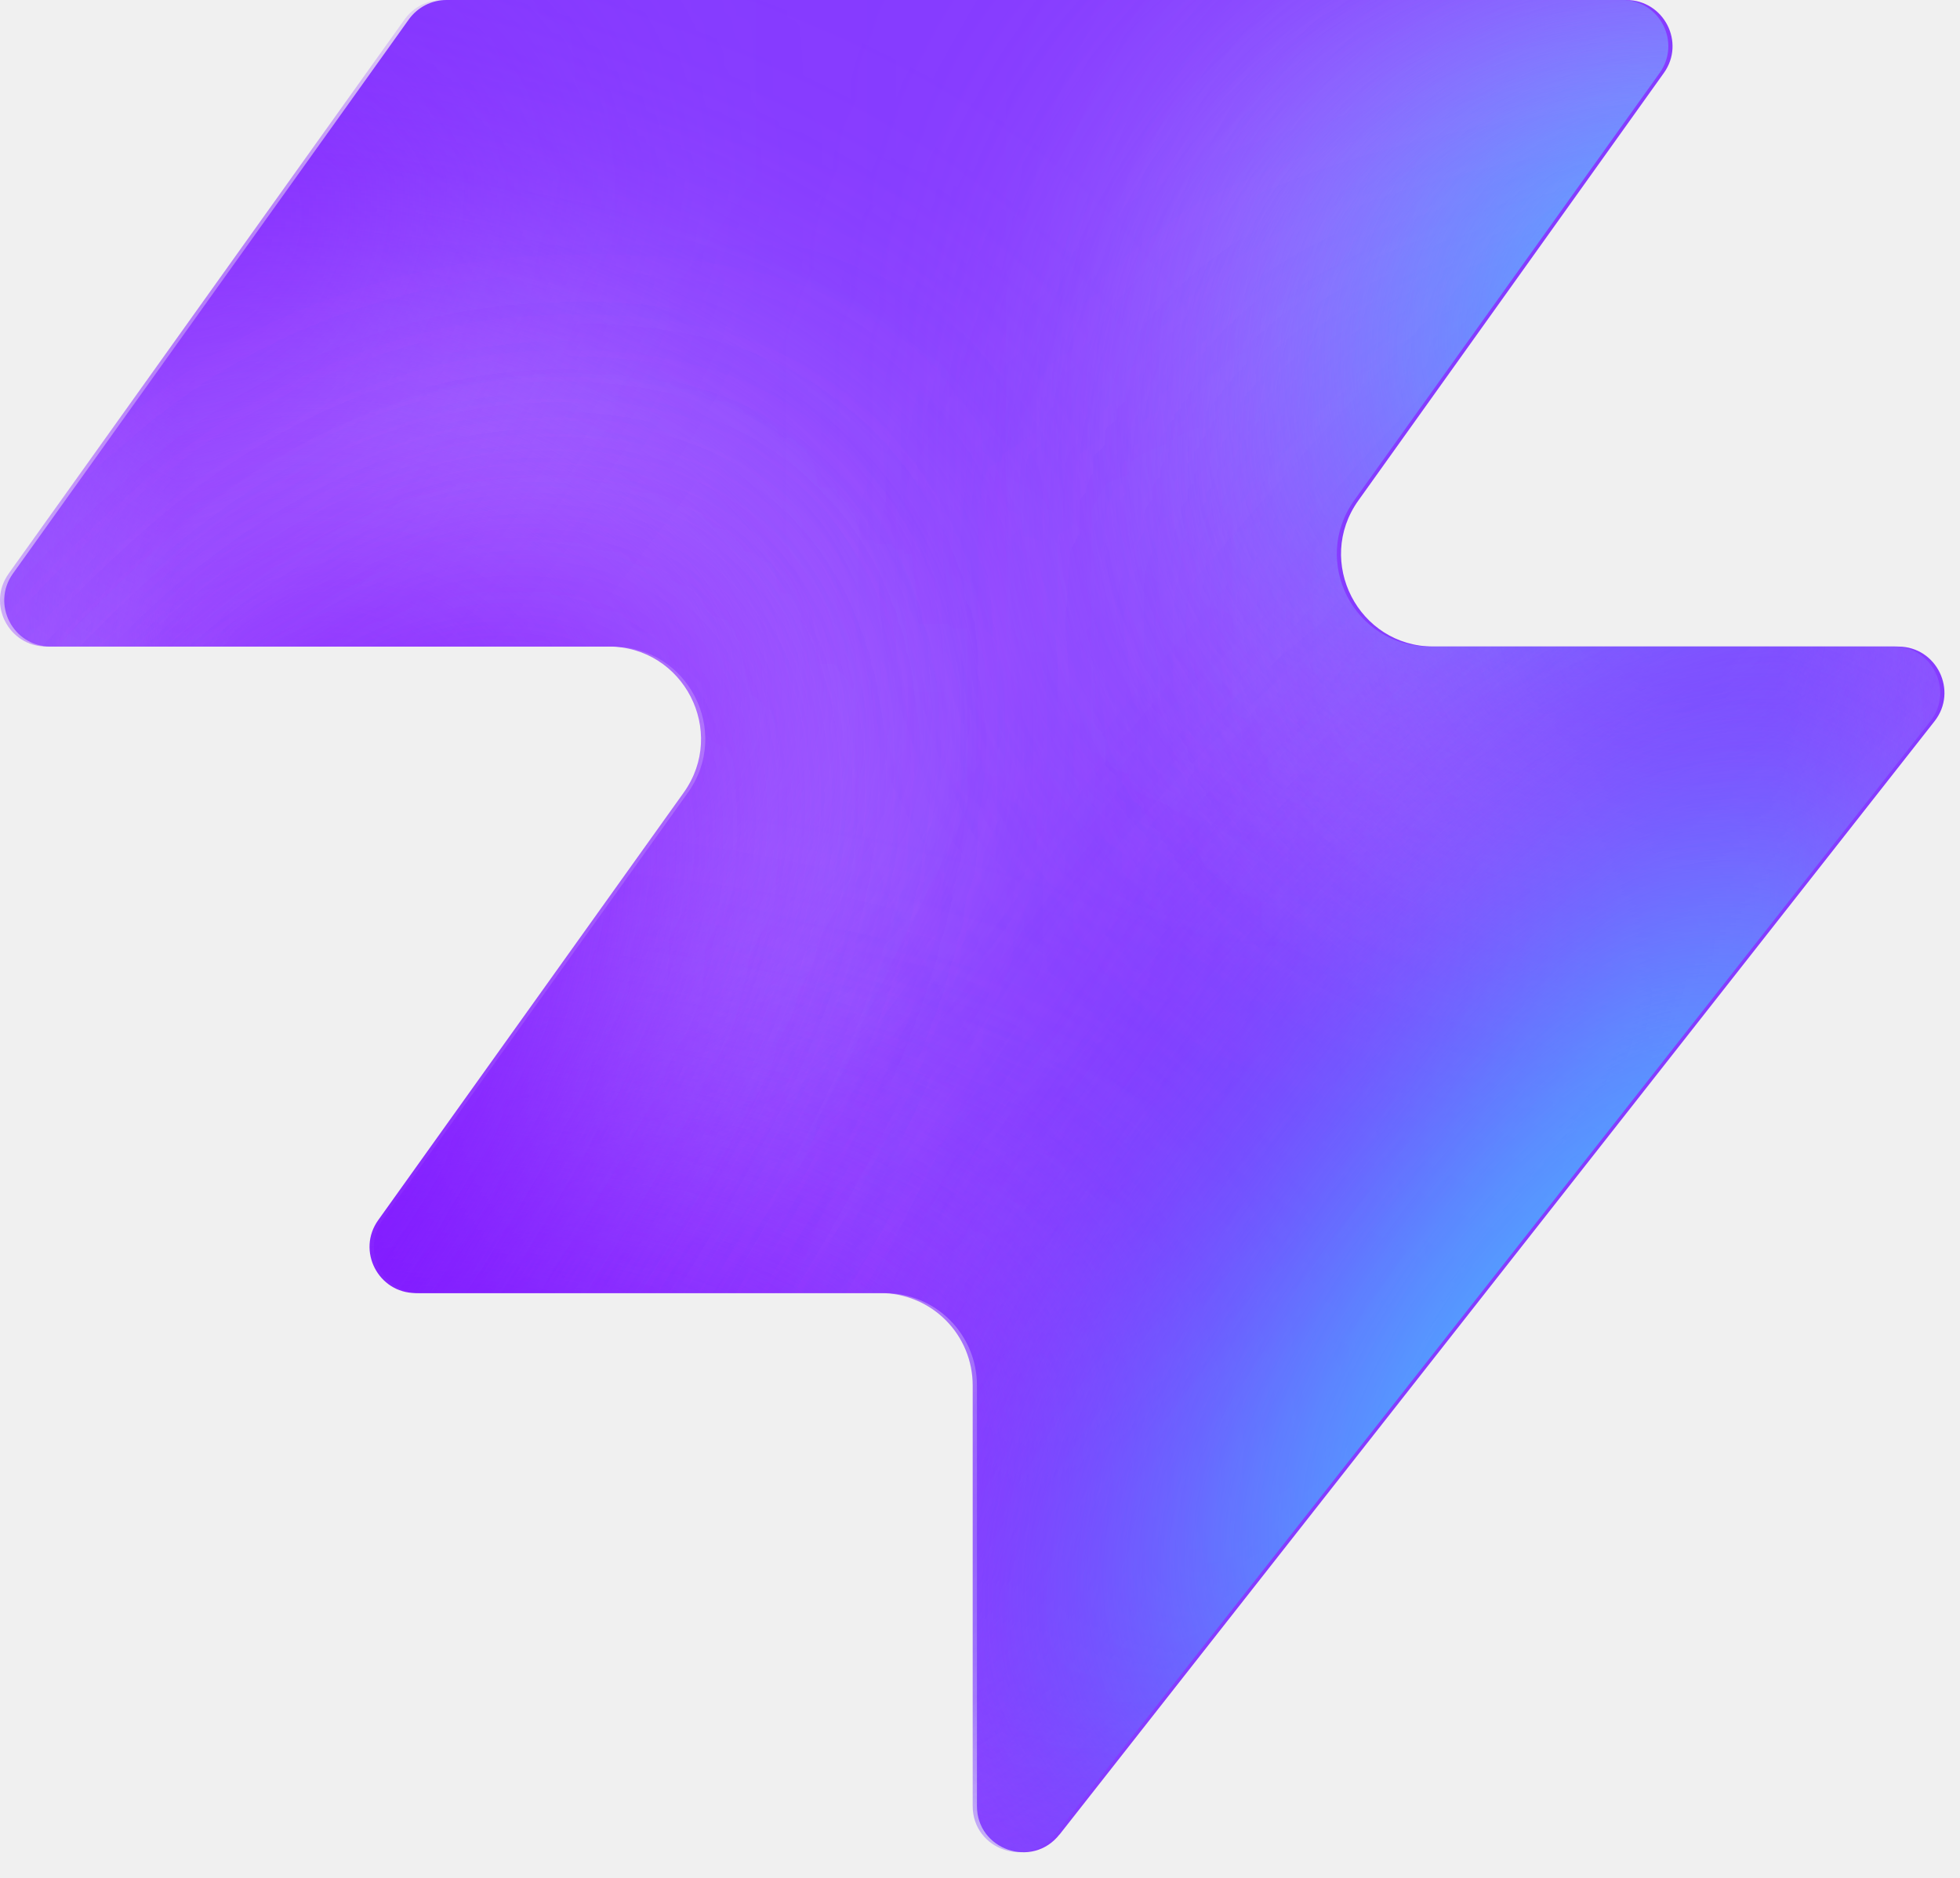
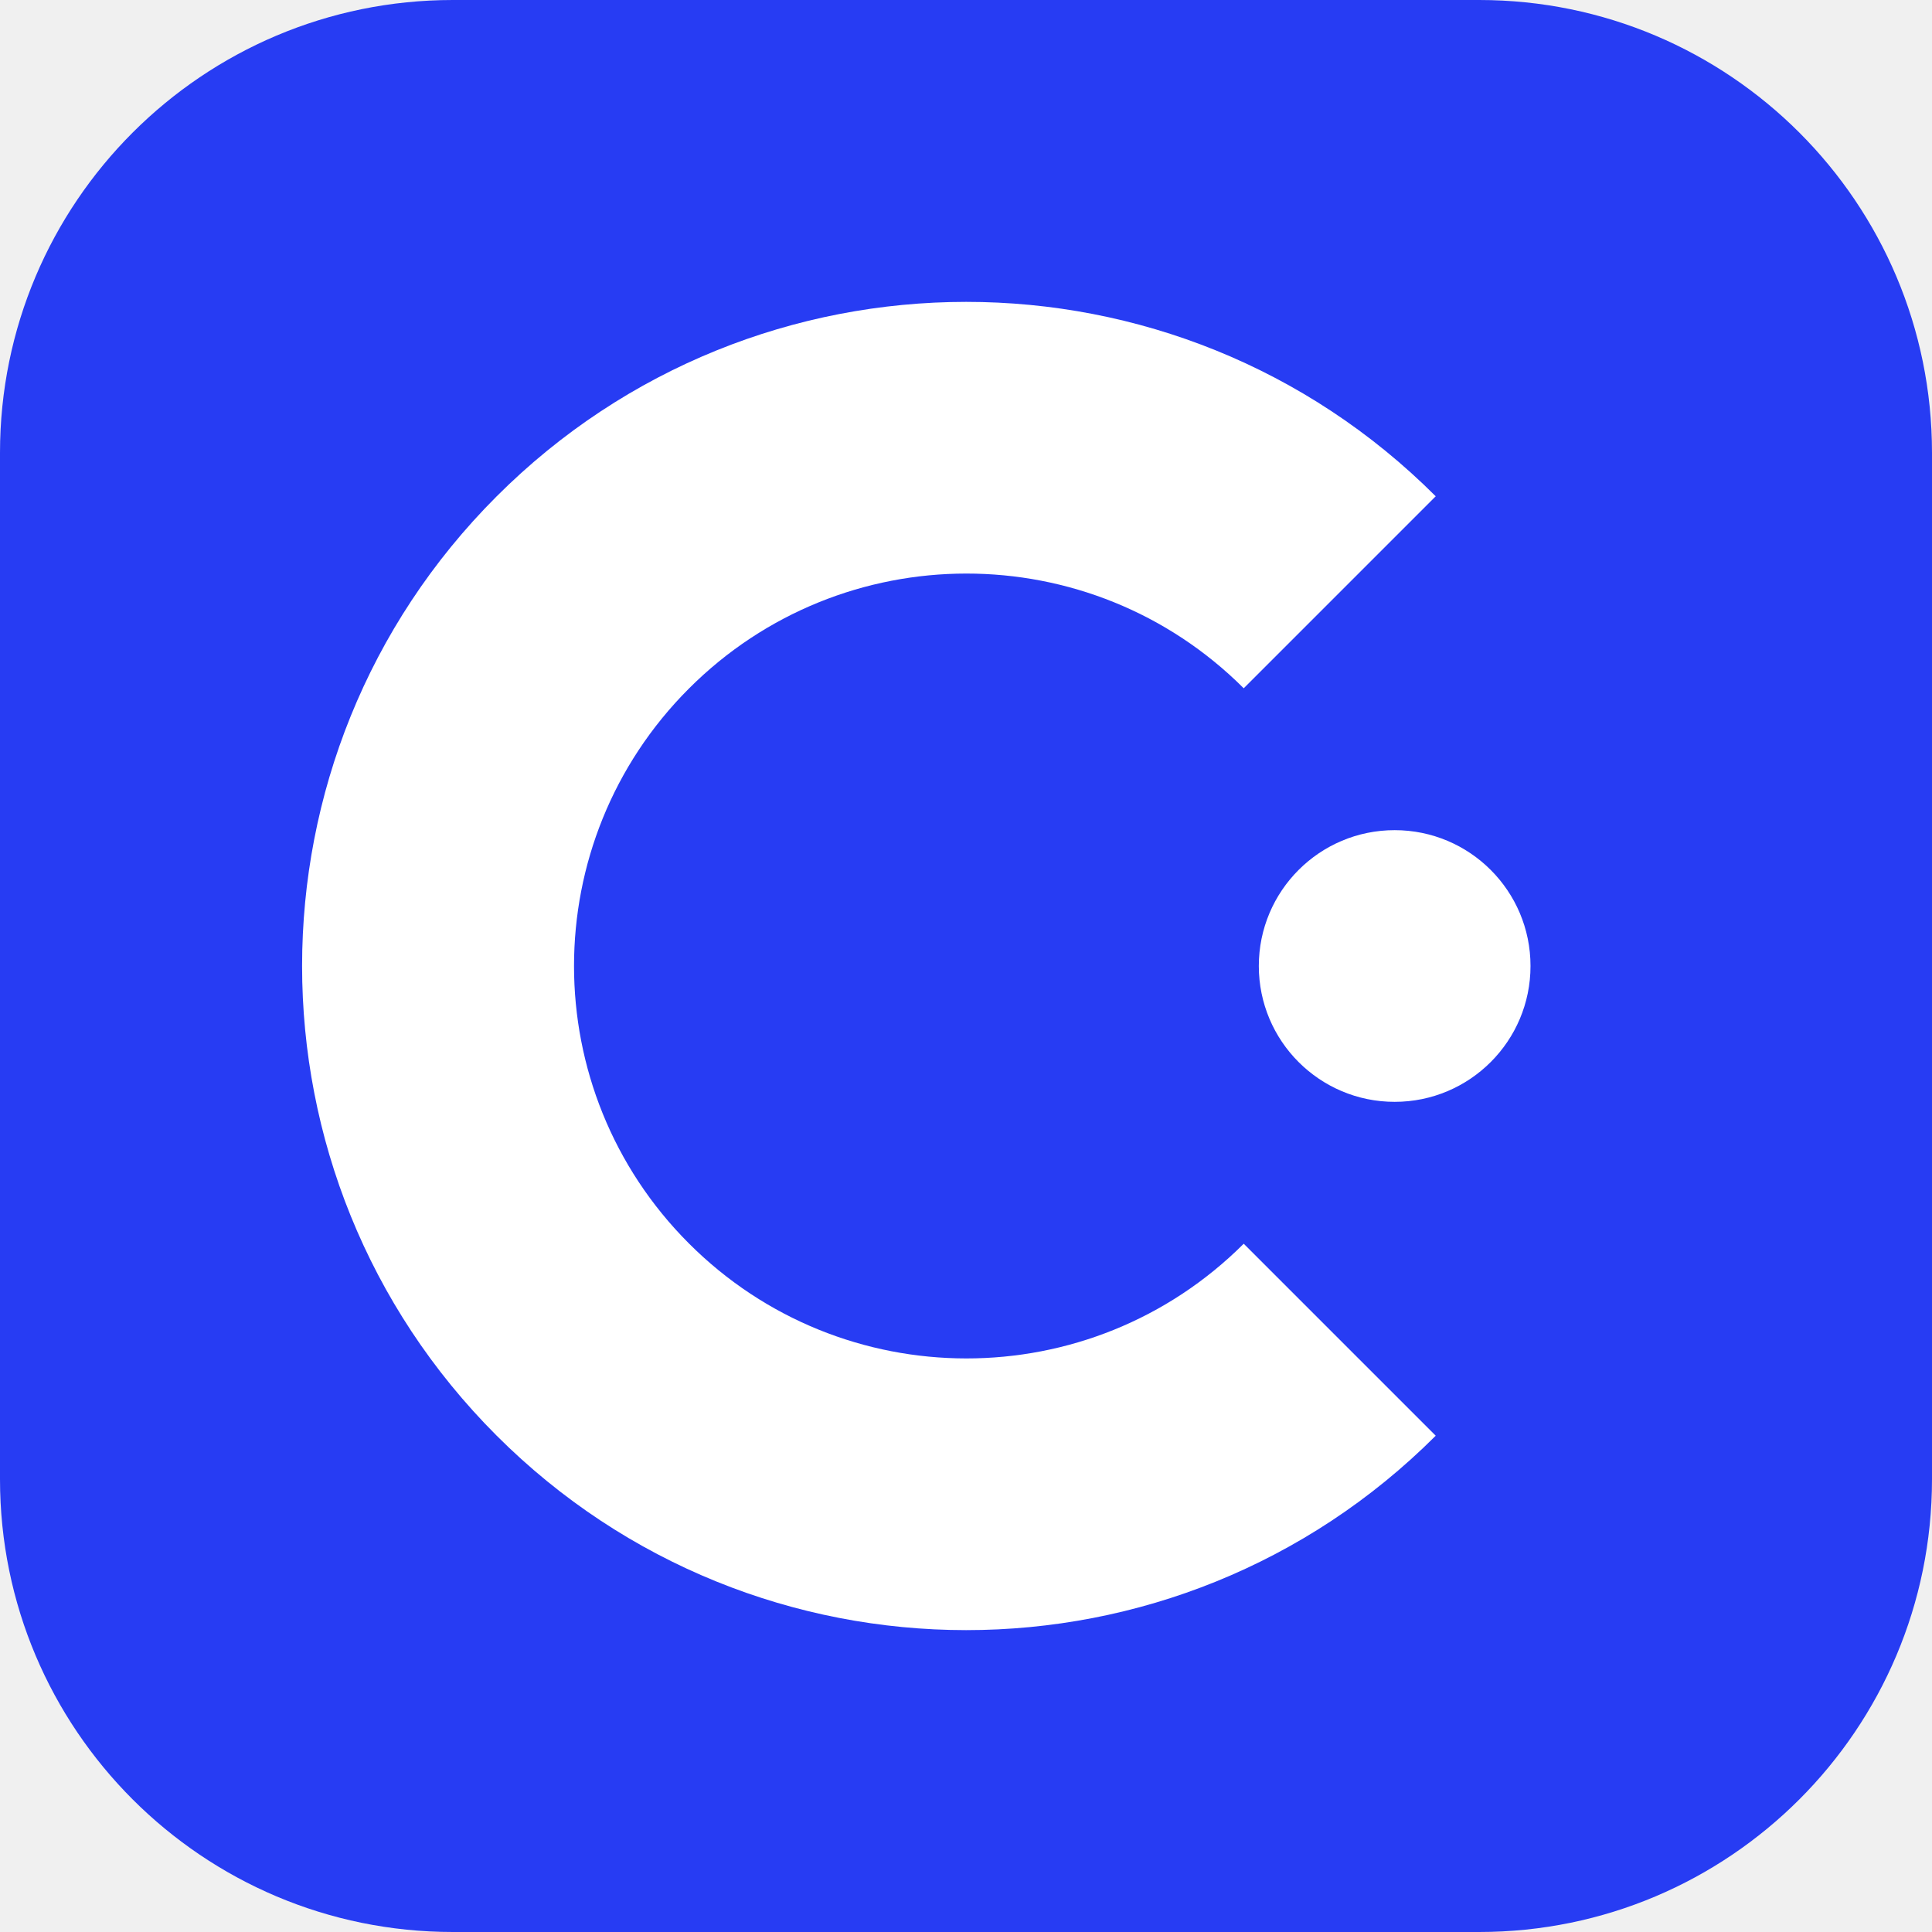
- <svg xmlns="http://www.w3.org/2000/svg" width="48" height="46" fill="none" viewBox="0 0 48 46">
-   <path fill="#863bff" d="M25.946 44.938c-.664.845-2.021.375-2.021-.698V33.937a2.26 2.26 0 0 0-2.262-2.262H10.287c-.92 0-1.456-1.04-.92-1.788l7.48-10.471c1.07-1.497 0-3.578-1.842-3.578H1.237c-.92 0-1.456-1.04-.92-1.788L10.013.474c.214-.297.556-.474.92-.474h28.894c.92 0 1.456 1.04.92 1.788l-7.48 10.471c-1.07 1.498 0 3.579 1.842 3.579h11.377c.943 0 1.473 1.088.89 1.83L25.947 44.94z" style="fill:#863bff;fill:color(display-p3 .525 .23 1);fill-opacity:1" />
-   <mask id="a" width="48" height="46" x="0" y="0" maskUnits="userSpaceOnUse" style="mask-type:alpha">
-     <path fill="#000" d="M25.842 44.938c-.664.844-2.021.375-2.021-.698V33.937a2.26 2.26 0 0 0-2.262-2.262H10.183c-.92 0-1.456-1.04-.92-1.788l7.48-10.471c1.07-1.498 0-3.579-1.842-3.579H1.133c-.92 0-1.456-1.04-.92-1.787L9.91.473c.214-.297.556-.474.92-.474h28.894c.92 0 1.456 1.04.92 1.788l-7.48 10.471c-1.07 1.498 0 3.578 1.842 3.578h11.377c.943 0 1.473 1.088.89 1.832L25.843 44.94z" style="fill:#000;fill-opacity:1" />
-   </mask>
-   <g mask="url(#a)">
-     <g filter="url(#b)">
-       <ellipse cx="5.508" cy="14.704" fill="#ede6ff" rx="5.508" ry="14.704" style="fill:#ede6ff;fill:color(display-p3 .927 .903 1);fill-opacity:1" transform="matrix(.00324 1 1 -.00324 -4.47 31.516)" />
-     </g>
-     <g filter="url(#c)">
-       <ellipse cx="10.399" cy="29.851" fill="#ede6ff" rx="10.399" ry="29.851" style="fill:#ede6ff;fill:color(display-p3 .927 .903 1);fill-opacity:1" transform="matrix(.00324 1 1 -.00324 -39.328 7.883)" />
-     </g>
-     <g filter="url(#d)">
-       <ellipse cx="5.508" cy="30.487" fill="#7e14ff" rx="5.508" ry="30.487" style="fill:#7e14ff;fill:color(display-p3 .492 .077 1);fill-opacity:1" transform="rotate(89.814 -25.913 -14.639)scale(1 -1)" />
-     </g>
-     <g filter="url(#e)">
-       <ellipse cx="5.508" cy="30.599" fill="#7e14ff" rx="5.508" ry="30.599" style="fill:#7e14ff;fill:color(display-p3 .492 .077 1);fill-opacity:1" transform="rotate(89.814 -32.644 -3.334)scale(1 -1)" />
-     </g>
-     <g filter="url(#f)">
-       <ellipse cx="5.508" cy="30.599" fill="#7e14ff" rx="5.508" ry="30.599" style="fill:#7e14ff;fill:color(display-p3 .492 .077 1);fill-opacity:1" transform="matrix(.00324 1 1 -.00324 -34.34 30.47)" />
-     </g>
-     <g filter="url(#g)">
-       <ellipse cx="14.072" cy="22.078" fill="#ede6ff" rx="14.072" ry="22.078" style="fill:#ede6ff;fill:color(display-p3 .927 .903 1);fill-opacity:1" transform="rotate(93.35 24.506 48.493)scale(-1 1)" />
-     </g>
-     <g filter="url(#h)">
-       <ellipse cx="3.47" cy="21.501" fill="#7e14ff" rx="3.47" ry="21.501" style="fill:#7e14ff;fill:color(display-p3 .492 .077 1);fill-opacity:1" transform="rotate(89.009 28.708 47.59)scale(-1 1)" />
-     </g>
-     <g filter="url(#i)">
-       <ellipse cx="3.47" cy="21.501" fill="#7e14ff" rx="3.47" ry="21.501" style="fill:#7e14ff;fill:color(display-p3 .492 .077 1);fill-opacity:1" transform="rotate(89.009 28.708 47.59)scale(-1 1)" />
-     </g>
-     <g filter="url(#j)">
-       <ellipse cx=".387" cy="8.972" fill="#7e14ff" rx="4.407" ry="29.108" style="fill:#7e14ff;fill:color(display-p3 .492 .077 1);fill-opacity:1" transform="rotate(39.51 .387 8.972)" />
-     </g>
-     <g filter="url(#k)">
-       <ellipse cx="47.523" cy="-6.092" fill="#7e14ff" rx="4.407" ry="29.108" style="fill:#7e14ff;fill:color(display-p3 .492 .077 1);fill-opacity:1" transform="rotate(37.892 47.523 -6.092)" />
-     </g>
-     <g filter="url(#l)">
-       <ellipse cx="41.412" cy="6.333" fill="#47bfff" rx="5.971" ry="9.665" style="fill:#47bfff;fill:color(display-p3 .28 .748 1);fill-opacity:1" transform="rotate(37.892 41.412 6.333)" />
-     </g>
-     <g filter="url(#m)">
-       <ellipse cx="-1.879" cy="38.332" fill="#7e14ff" rx="4.407" ry="29.108" style="fill:#7e14ff;fill:color(display-p3 .492 .077 1);fill-opacity:1" transform="rotate(37.892 -1.88 38.332)" />
-     </g>
-     <g filter="url(#n)">
-       <ellipse cx="-1.879" cy="38.332" fill="#7e14ff" rx="4.407" ry="29.108" style="fill:#7e14ff;fill:color(display-p3 .492 .077 1);fill-opacity:1" transform="rotate(37.892 -1.88 38.332)" />
-     </g>
-     <g filter="url(#o)">
-       <ellipse cx="35.651" cy="29.907" fill="#7e14ff" rx="4.407" ry="29.108" style="fill:#7e14ff;fill:color(display-p3 .492 .077 1);fill-opacity:1" transform="rotate(37.892 35.651 29.907)" />
-     </g>
-     <g filter="url(#p)">
-       <ellipse cx="38.418" cy="32.4" fill="#47bfff" rx="5.971" ry="15.297" style="fill:#47bfff;fill:color(display-p3 .28 .748 1);fill-opacity:1" transform="rotate(37.892 38.418 32.4)" />
-     </g>
-   </g>
-   <defs>
-     <filter id="b" width="60.045" height="41.654" x="-19.77" y="16.149" color-interpolation-filters="sRGB" filterUnits="userSpaceOnUse">
-       <feFlood flood-opacity="0" result="BackgroundImageFix" />
-       <feBlend in="SourceGraphic" in2="BackgroundImageFix" result="shape" />
-       <feGaussianBlur result="effect1_foregroundBlur_2002_17158" stdDeviation="7.659" />
-     </filter>
-     <filter id="c" width="90.34" height="51.437" x="-54.613" y="-7.533" color-interpolation-filters="sRGB" filterUnits="userSpaceOnUse">
-       <feFlood flood-opacity="0" result="BackgroundImageFix" />
-       <feBlend in="SourceGraphic" in2="BackgroundImageFix" result="shape" />
-       <feGaussianBlur result="effect1_foregroundBlur_2002_17158" stdDeviation="7.659" />
-     </filter>
-     <filter id="d" width="79.355" height="29.4" x="-49.64" y="2.03" color-interpolation-filters="sRGB" filterUnits="userSpaceOnUse">
-       <feFlood flood-opacity="0" result="BackgroundImageFix" />
-       <feBlend in="SourceGraphic" in2="BackgroundImageFix" result="shape" />
-       <feGaussianBlur result="effect1_foregroundBlur_2002_17158" stdDeviation="4.596" />
-     </filter>
-     <filter id="e" width="79.579" height="29.4" x="-45.045" y="20.029" color-interpolation-filters="sRGB" filterUnits="userSpaceOnUse">
-       <feFlood flood-opacity="0" result="BackgroundImageFix" />
-       <feBlend in="SourceGraphic" in2="BackgroundImageFix" result="shape" />
-       <feGaussianBlur result="effect1_foregroundBlur_2002_17158" stdDeviation="4.596" />
-     </filter>
-     <filter id="f" width="79.579" height="29.4" x="-43.513" y="21.178" color-interpolation-filters="sRGB" filterUnits="userSpaceOnUse">
-       <feFlood flood-opacity="0" result="BackgroundImageFix" />
-       <feBlend in="SourceGraphic" in2="BackgroundImageFix" result="shape" />
-       <feGaussianBlur result="effect1_foregroundBlur_2002_17158" stdDeviation="4.596" />
-     </filter>
-     <filter id="g" width="74.749" height="58.852" x="15.756" y="-17.901" color-interpolation-filters="sRGB" filterUnits="userSpaceOnUse">
-       <feFlood flood-opacity="0" result="BackgroundImageFix" />
-       <feBlend in="SourceGraphic" in2="BackgroundImageFix" result="shape" />
-       <feGaussianBlur result="effect1_foregroundBlur_2002_17158" stdDeviation="7.659" />
-     </filter>
-     <filter id="h" width="61.377" height="25.362" x="23.548" y="2.284" color-interpolation-filters="sRGB" filterUnits="userSpaceOnUse">
-       <feFlood flood-opacity="0" result="BackgroundImageFix" />
-       <feBlend in="SourceGraphic" in2="BackgroundImageFix" result="shape" />
-       <feGaussianBlur result="effect1_foregroundBlur_2002_17158" stdDeviation="4.596" />
-     </filter>
-     <filter id="i" width="61.377" height="25.362" x="23.548" y="2.284" color-interpolation-filters="sRGB" filterUnits="userSpaceOnUse">
-       <feFlood flood-opacity="0" result="BackgroundImageFix" />
-       <feBlend in="SourceGraphic" in2="BackgroundImageFix" result="shape" />
-       <feGaussianBlur result="effect1_foregroundBlur_2002_17158" stdDeviation="4.596" />
-     </filter>
-     <filter id="j" width="56.045" height="63.649" x="-27.636" y="-22.853" color-interpolation-filters="sRGB" filterUnits="userSpaceOnUse">
-       <feFlood flood-opacity="0" result="BackgroundImageFix" />
-       <feBlend in="SourceGraphic" in2="BackgroundImageFix" result="shape" />
-       <feGaussianBlur result="effect1_foregroundBlur_2002_17158" stdDeviation="4.596" />
-     </filter>
-     <filter id="k" width="54.814" height="64.646" x="20.116" y="-38.415" color-interpolation-filters="sRGB" filterUnits="userSpaceOnUse">
-       <feFlood flood-opacity="0" result="BackgroundImageFix" />
-       <feBlend in="SourceGraphic" in2="BackgroundImageFix" result="shape" />
-       <feGaussianBlur result="effect1_foregroundBlur_2002_17158" stdDeviation="4.596" />
-     </filter>
-     <filter id="l" width="33.541" height="35.313" x="24.641" y="-11.323" color-interpolation-filters="sRGB" filterUnits="userSpaceOnUse">
-       <feFlood flood-opacity="0" result="BackgroundImageFix" />
-       <feBlend in="SourceGraphic" in2="BackgroundImageFix" result="shape" />
-       <feGaussianBlur result="effect1_foregroundBlur_2002_17158" stdDeviation="4.596" />
-     </filter>
-     <filter id="m" width="54.814" height="64.646" x="-29.286" y="6.009" color-interpolation-filters="sRGB" filterUnits="userSpaceOnUse">
-       <feFlood flood-opacity="0" result="BackgroundImageFix" />
-       <feBlend in="SourceGraphic" in2="BackgroundImageFix" result="shape" />
-       <feGaussianBlur result="effect1_foregroundBlur_2002_17158" stdDeviation="4.596" />
-     </filter>
-     <filter id="n" width="54.814" height="64.646" x="-29.286" y="6.009" color-interpolation-filters="sRGB" filterUnits="userSpaceOnUse">
-       <feFlood flood-opacity="0" result="BackgroundImageFix" />
-       <feBlend in="SourceGraphic" in2="BackgroundImageFix" result="shape" />
-       <feGaussianBlur result="effect1_foregroundBlur_2002_17158" stdDeviation="4.596" />
-     </filter>
-     <filter id="o" width="54.814" height="64.646" x="8.244" y="-2.416" color-interpolation-filters="sRGB" filterUnits="userSpaceOnUse">
-       <feFlood flood-opacity="0" result="BackgroundImageFix" />
-       <feBlend in="SourceGraphic" in2="BackgroundImageFix" result="shape" />
-       <feGaussianBlur result="effect1_foregroundBlur_2002_17158" stdDeviation="4.596" />
-     </filter>
-     <filter id="p" width="39.409" height="43.623" x="18.713" y="10.588" color-interpolation-filters="sRGB" filterUnits="userSpaceOnUse">
-       <feFlood flood-opacity="0" result="BackgroundImageFix" />
-       <feBlend in="SourceGraphic" in2="BackgroundImageFix" result="shape" />
-       <feGaussianBlur result="effect1_foregroundBlur_2002_17158" stdDeviation="4.596" />
-     </filter>
-   </defs>
+ <svg xmlns="http://www.w3.org/2000/svg" width="32" height="32" viewBox="0 0 32 32" fill="none">
+   <rect width="32" height="32" rx="7.5" fill="#273CF3" />
+   <path d="M23.78 8.22A11 11 0 1 0 23.78 23.78L20.6 20.6A6.5 6.5 0 1 1 20.6 11.4Z" fill="#fff" />
+   <circle cx="23.1" cy="16" r="2.25" fill="#fff" />
</svg>
